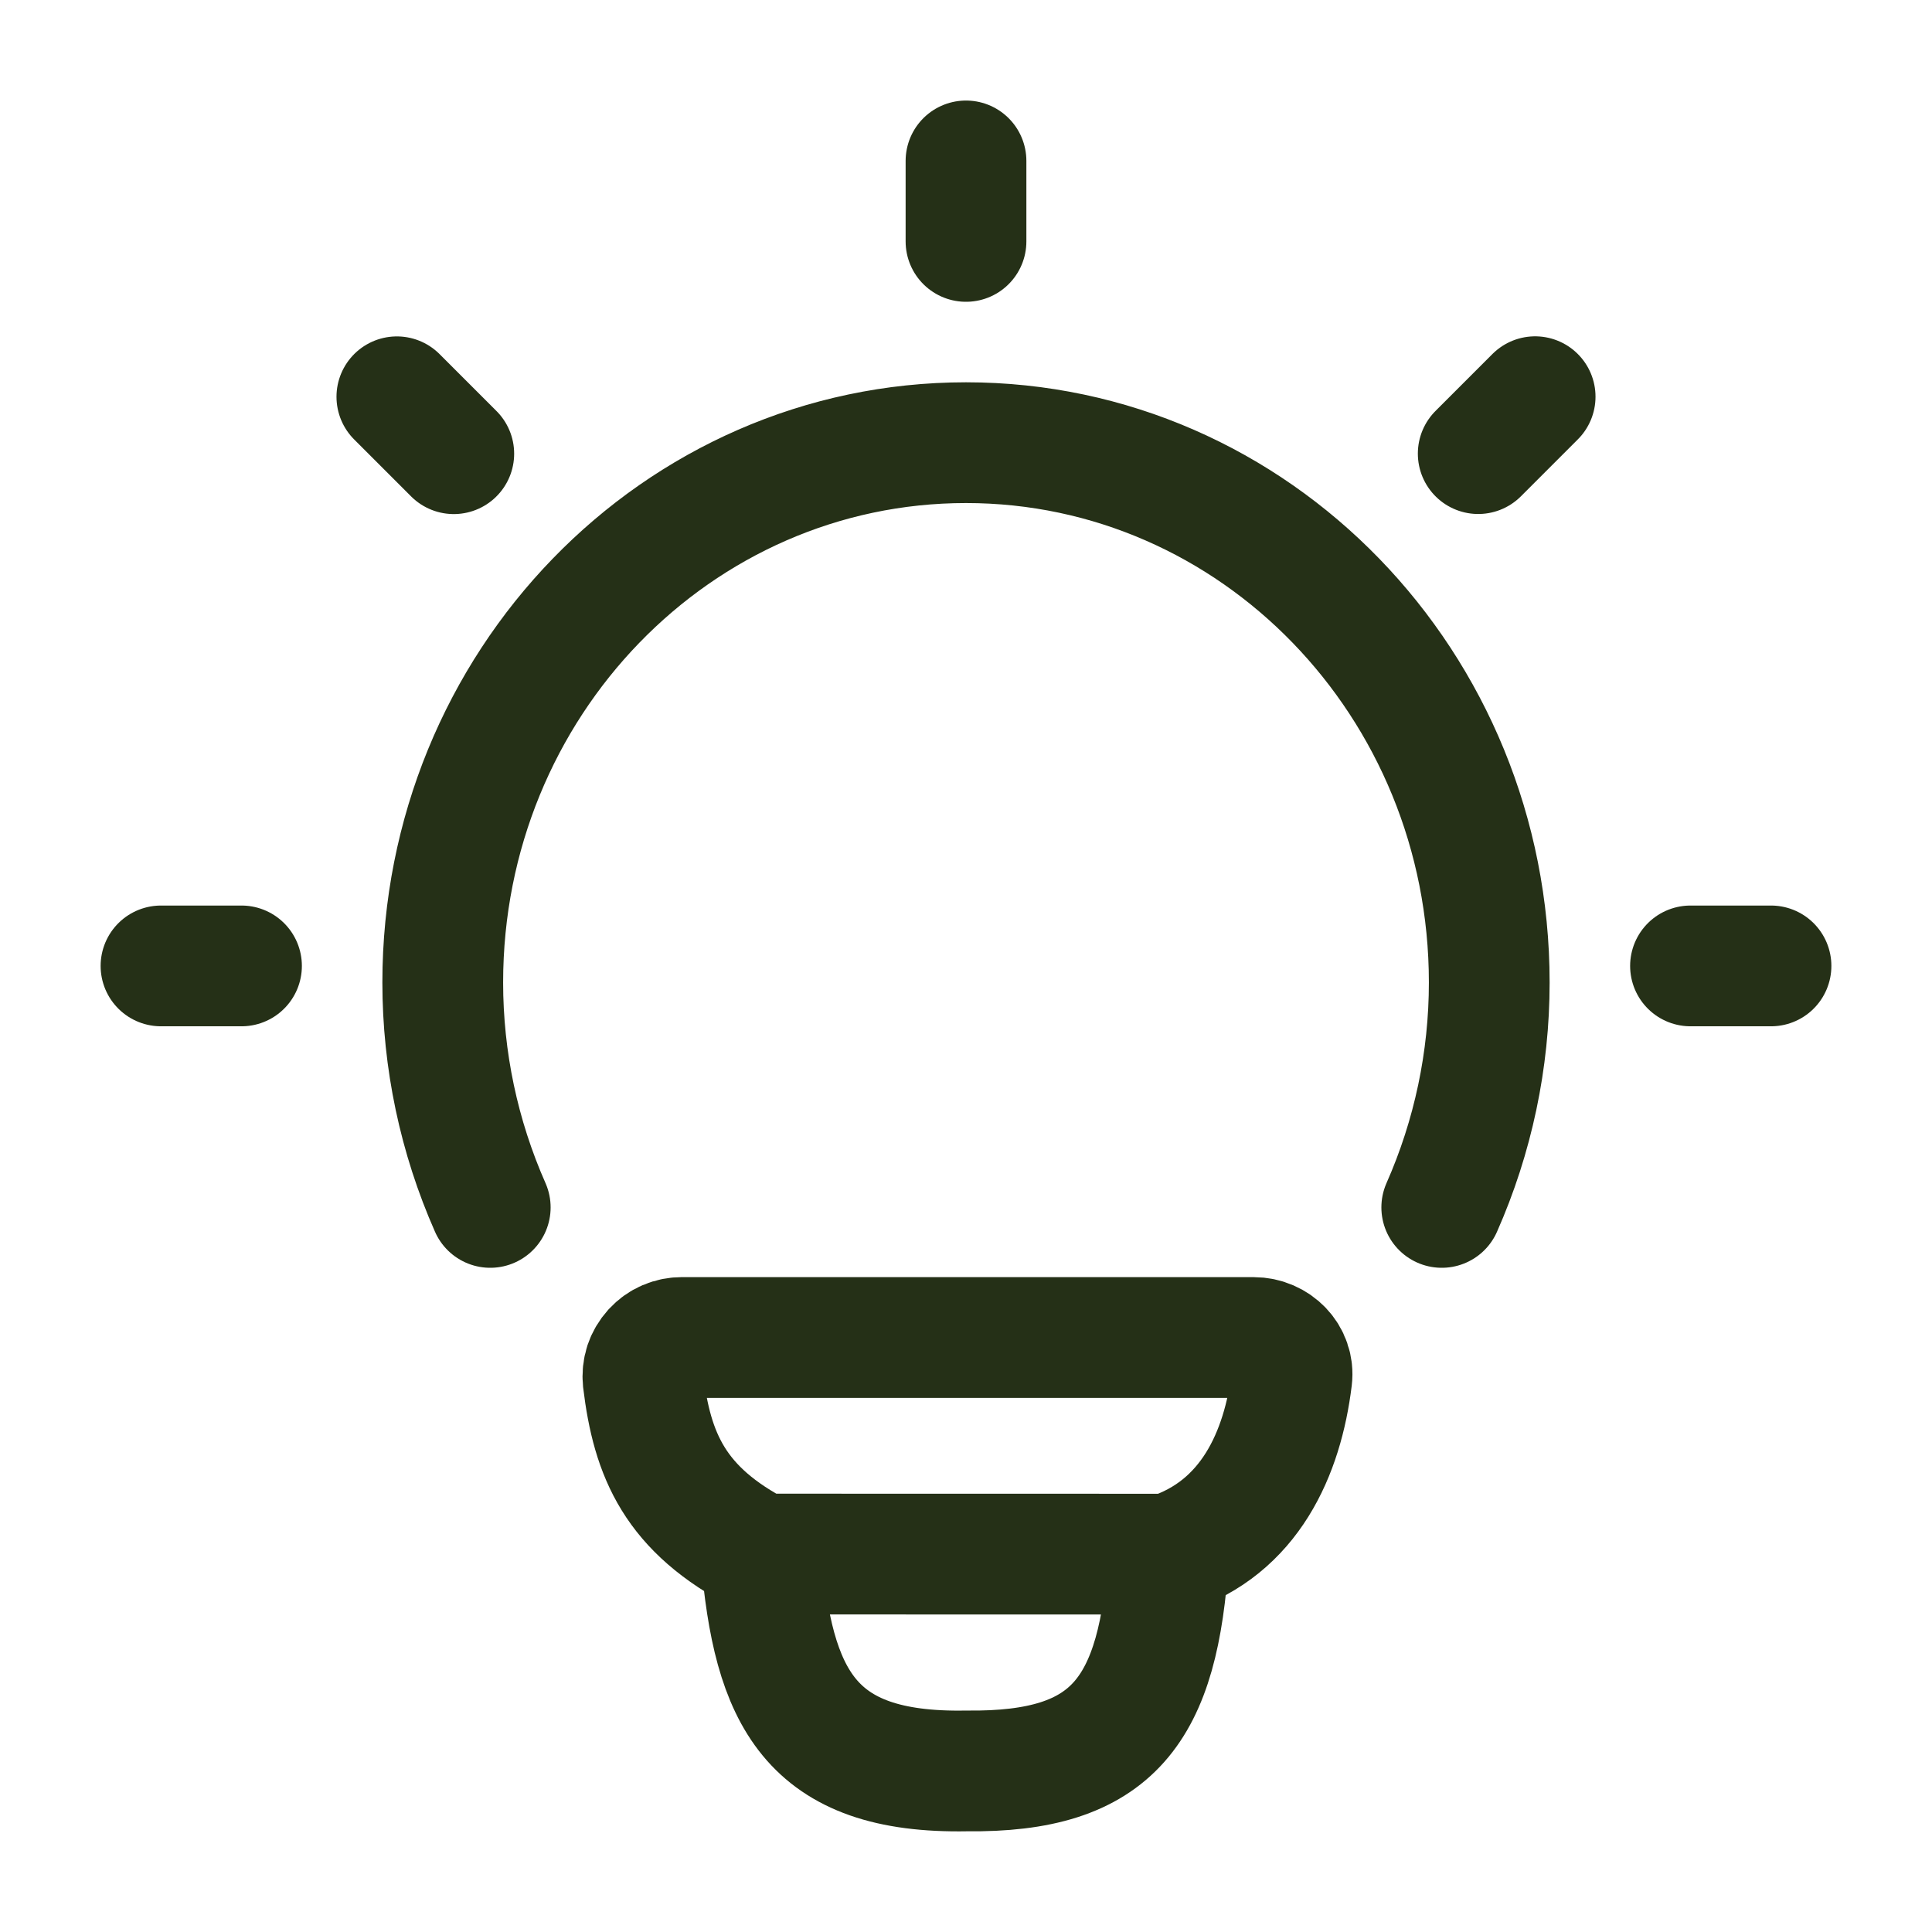
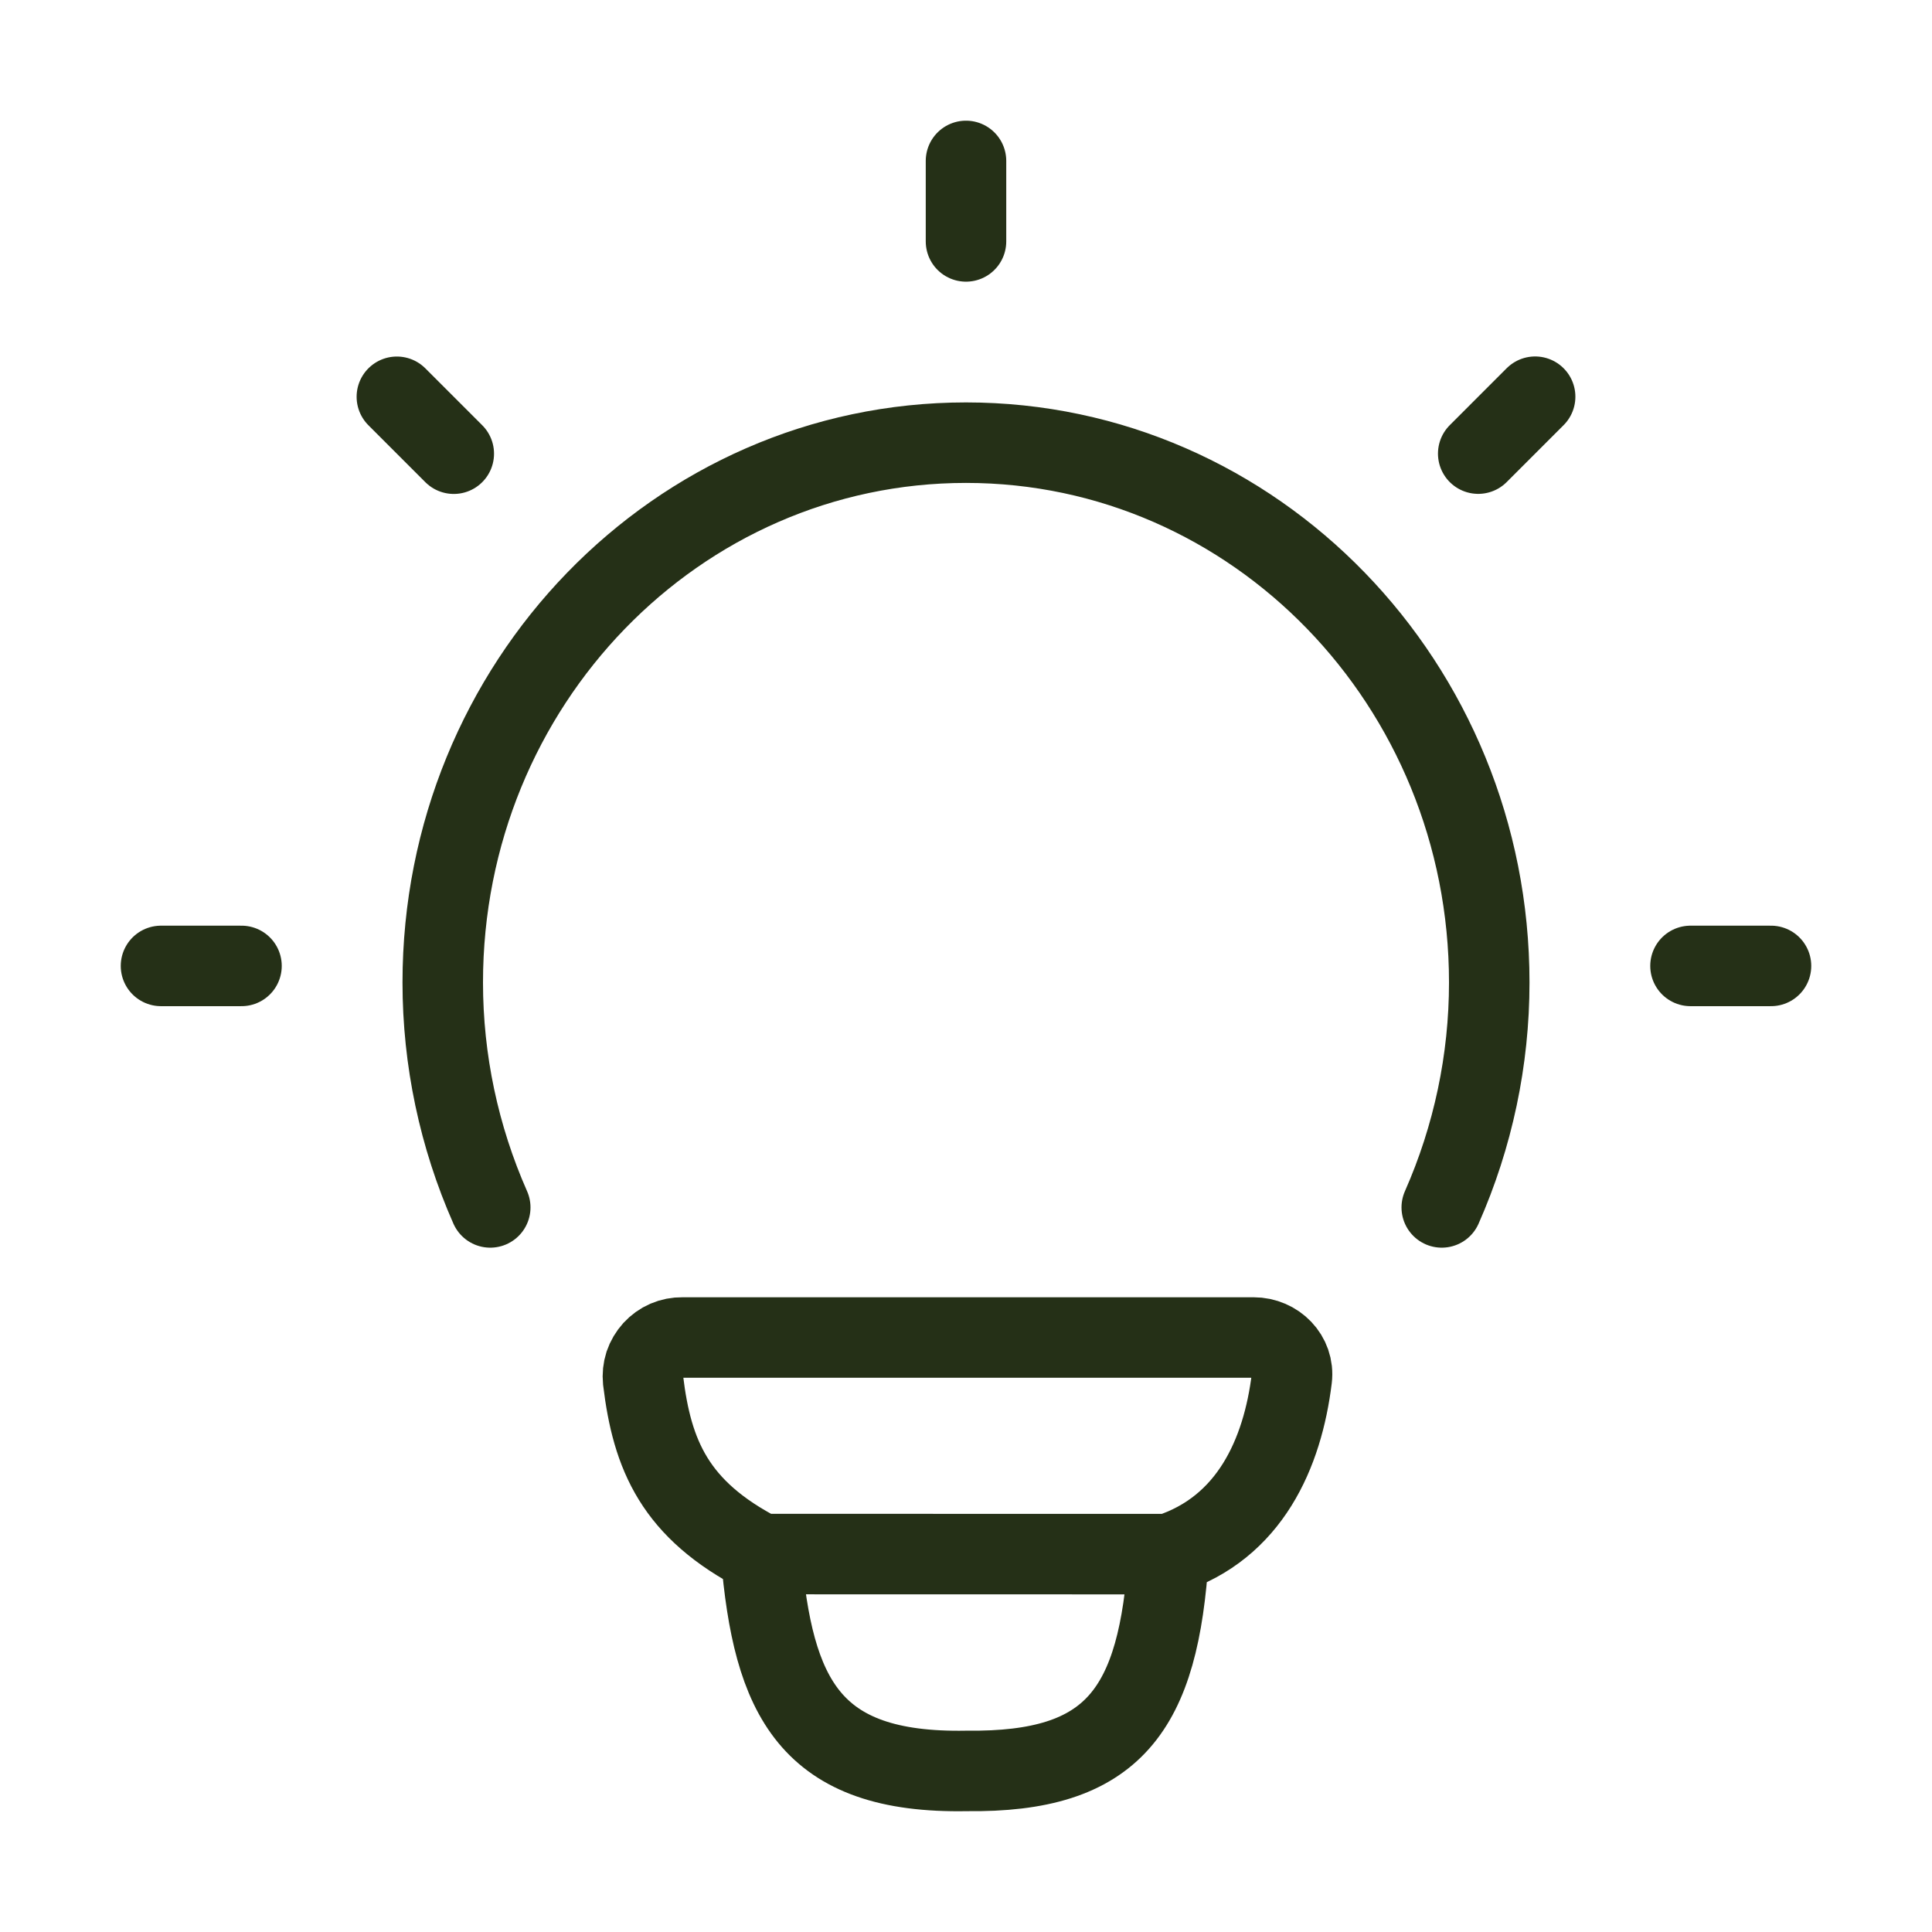
<svg xmlns="http://www.w3.org/2000/svg" width="24" height="24" viewBox="0 0 24 24" fill="none">
-   <path d="M6.09 14.999C5.701 14.119 5.5 13.167 5.5 12.205C5.5 8.5 8.41 5.499 12 5.499C15.59 5.499 18.5 8.501 18.5 12.205C18.5 13.167 18.299 14.119 17.91 14.999M12 1.999V2.999M22 11.999H21M3 11.999H2M19.07 4.928L18.363 5.635M5.637 5.636L4.93 4.929M14.517 19.306C15.527 18.979 15.933 18.054 16.047 17.124C16.081 16.846 15.852 16.615 15.572 16.615H8.477C8.409 16.614 8.341 16.627 8.278 16.654C8.215 16.681 8.159 16.722 8.113 16.772C8.067 16.823 8.032 16.882 8.01 16.947C7.989 17.012 7.982 17.081 7.989 17.149C8.101 18.077 8.383 18.755 9.453 19.305M14.517 19.306L9.453 19.305M14.517 19.306C14.396 21.251 13.834 22.021 12.007 21.999C10.053 22.035 9.603 21.082 9.453 19.305" stroke="#253017" stroke-width="1.5" stroke-linecap="round" stroke-linejoin="round" />
+   <path d="M6.09 14.999C5.701 14.119 5.5 13.167 5.5 12.205C5.5 8.5 8.41 5.499 12 5.499C15.59 5.499 18.5 8.501 18.5 12.205C18.5 13.167 18.299 14.119 17.91 14.999M12 1.999V2.999M22 11.999H21M3 11.999H2M19.07 4.928L18.363 5.635M5.637 5.636L4.93 4.929M14.517 19.306C15.527 18.979 15.933 18.054 16.047 17.124C16.081 16.846 15.852 16.615 15.572 16.615H8.477C8.409 16.614 8.341 16.627 8.278 16.654C8.215 16.681 8.159 16.722 8.113 16.772C8.067 16.823 8.032 16.882 8.01 16.947C7.989 17.012 7.982 17.081 7.989 17.149C8.101 18.077 8.383 18.755 9.453 19.305M14.517 19.306L9.453 19.305M14.517 19.306C14.396 21.251 13.834 22.021 12.007 21.999C10.053 22.035 9.603 21.082 9.453 19.305" stroke="#253017" stroke-linecap="round" stroke-linejoin="round" />
</svg>
